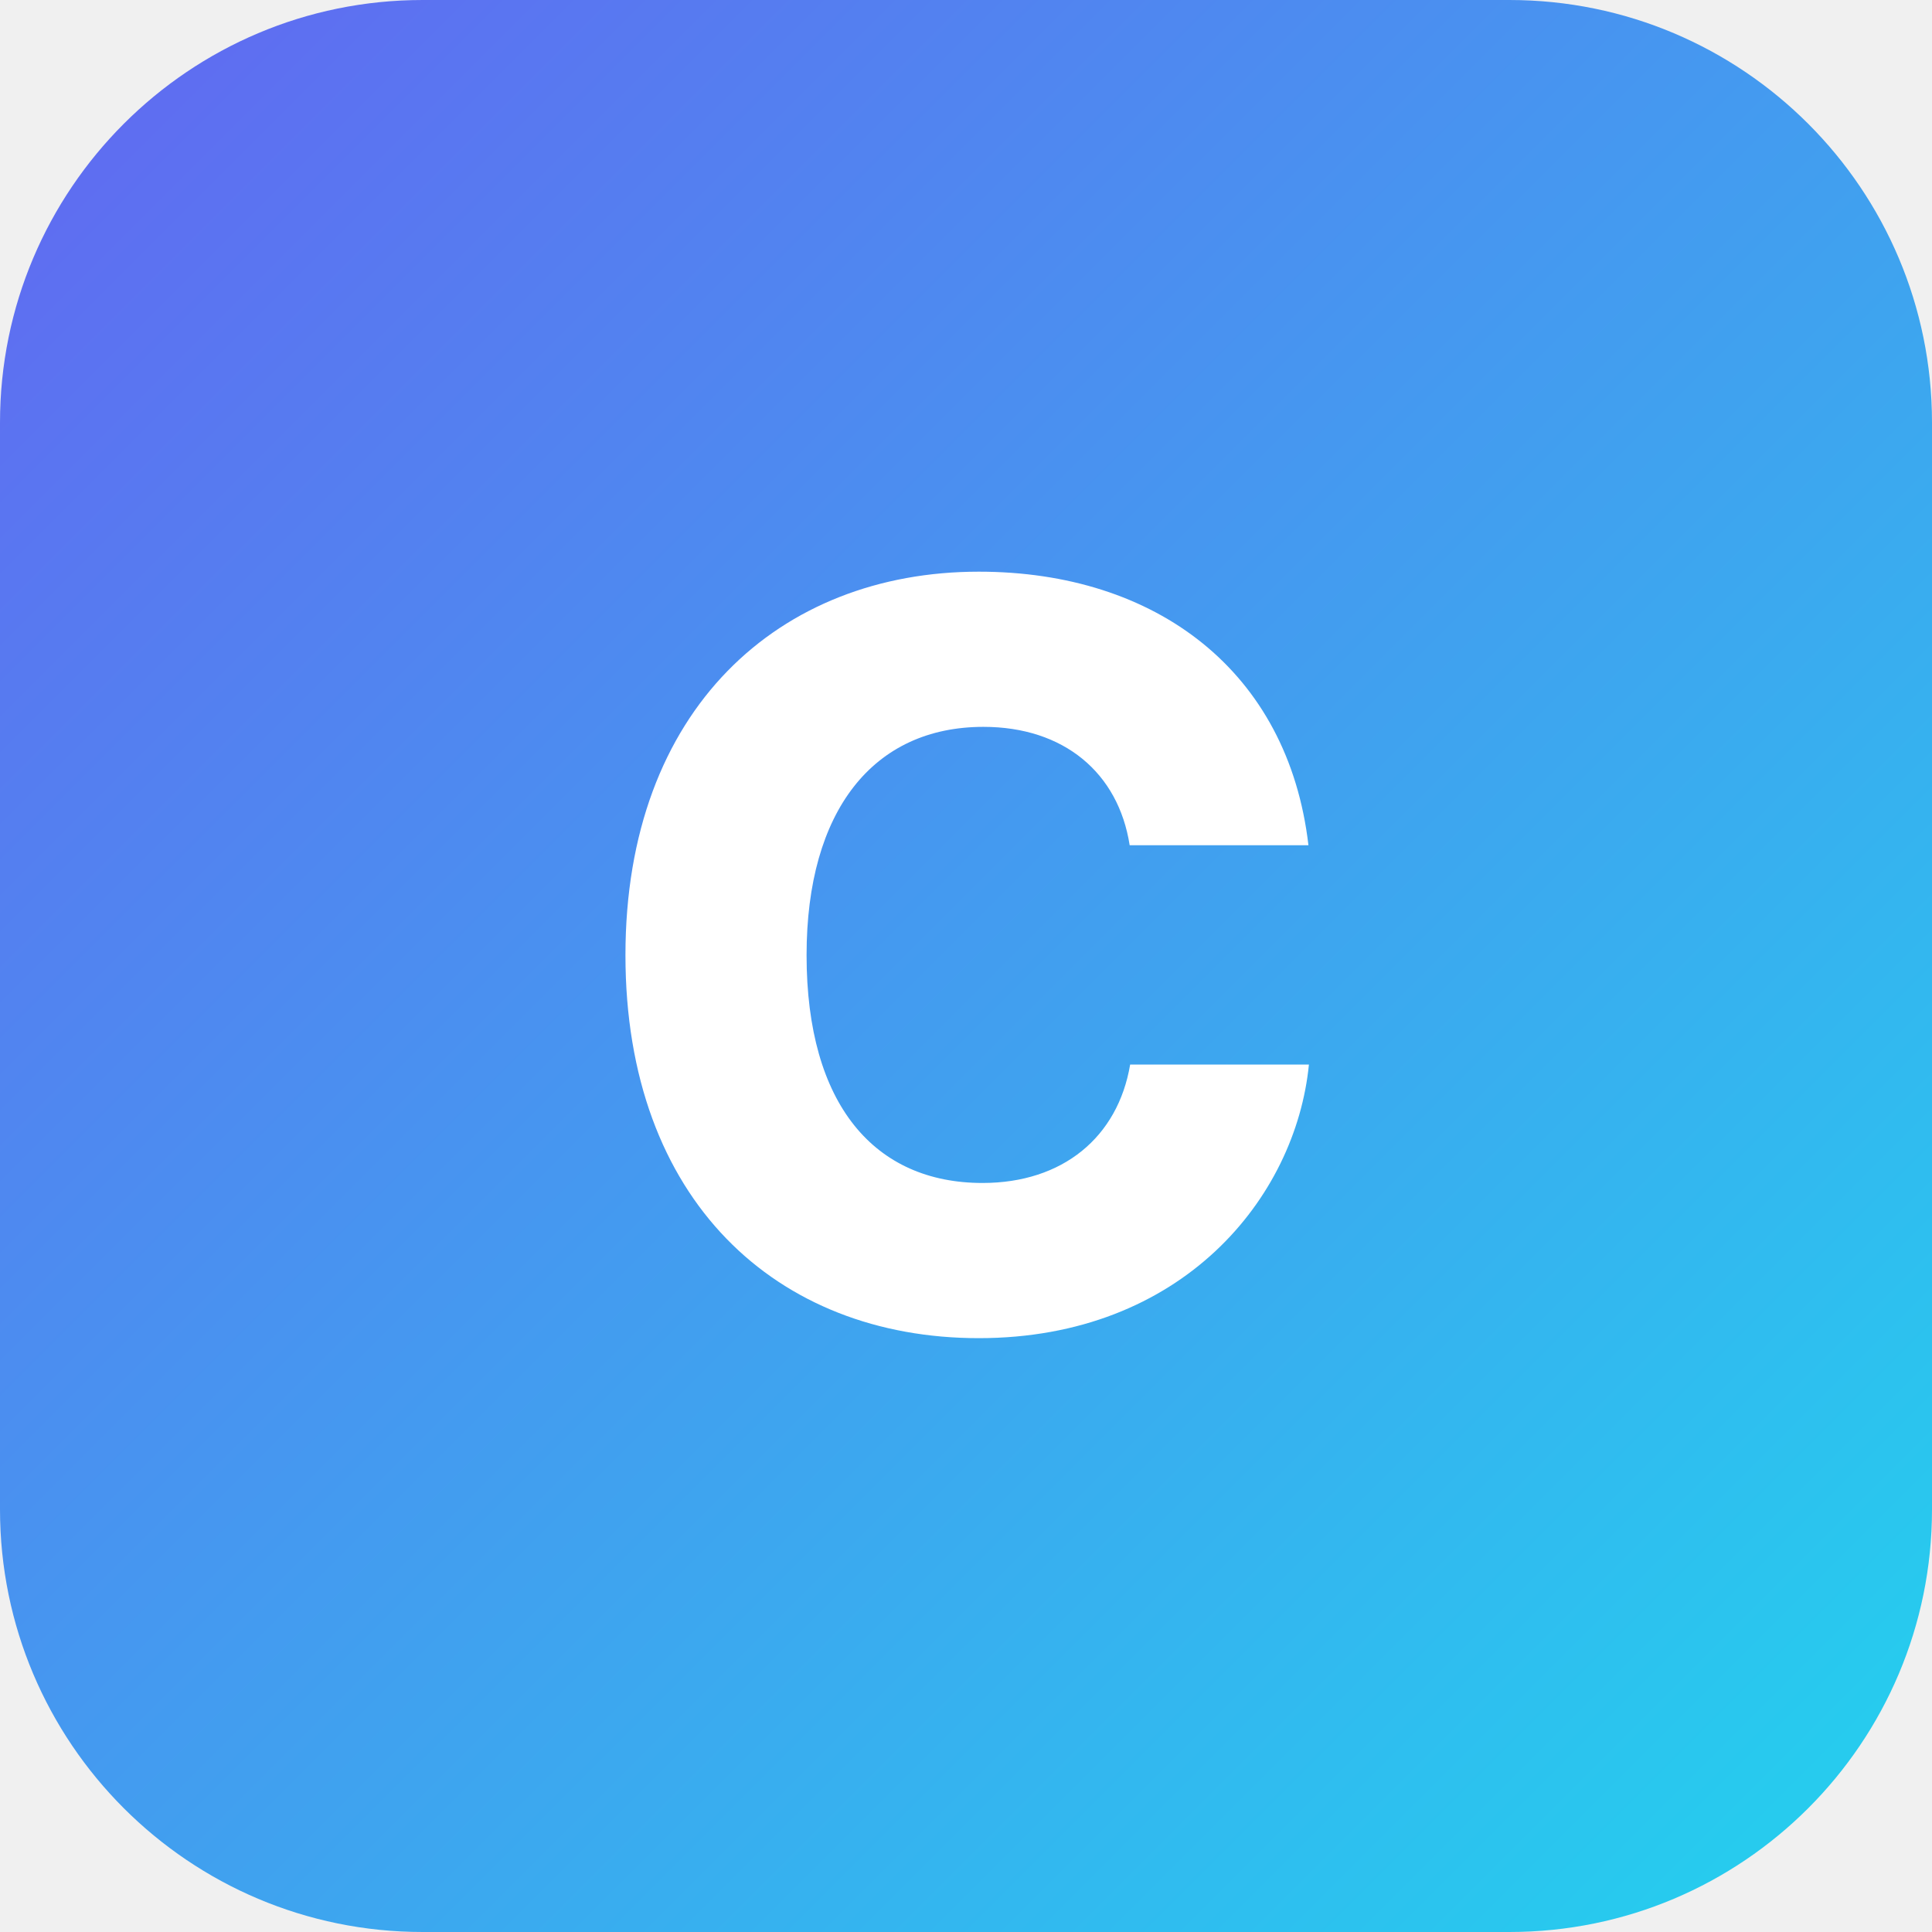
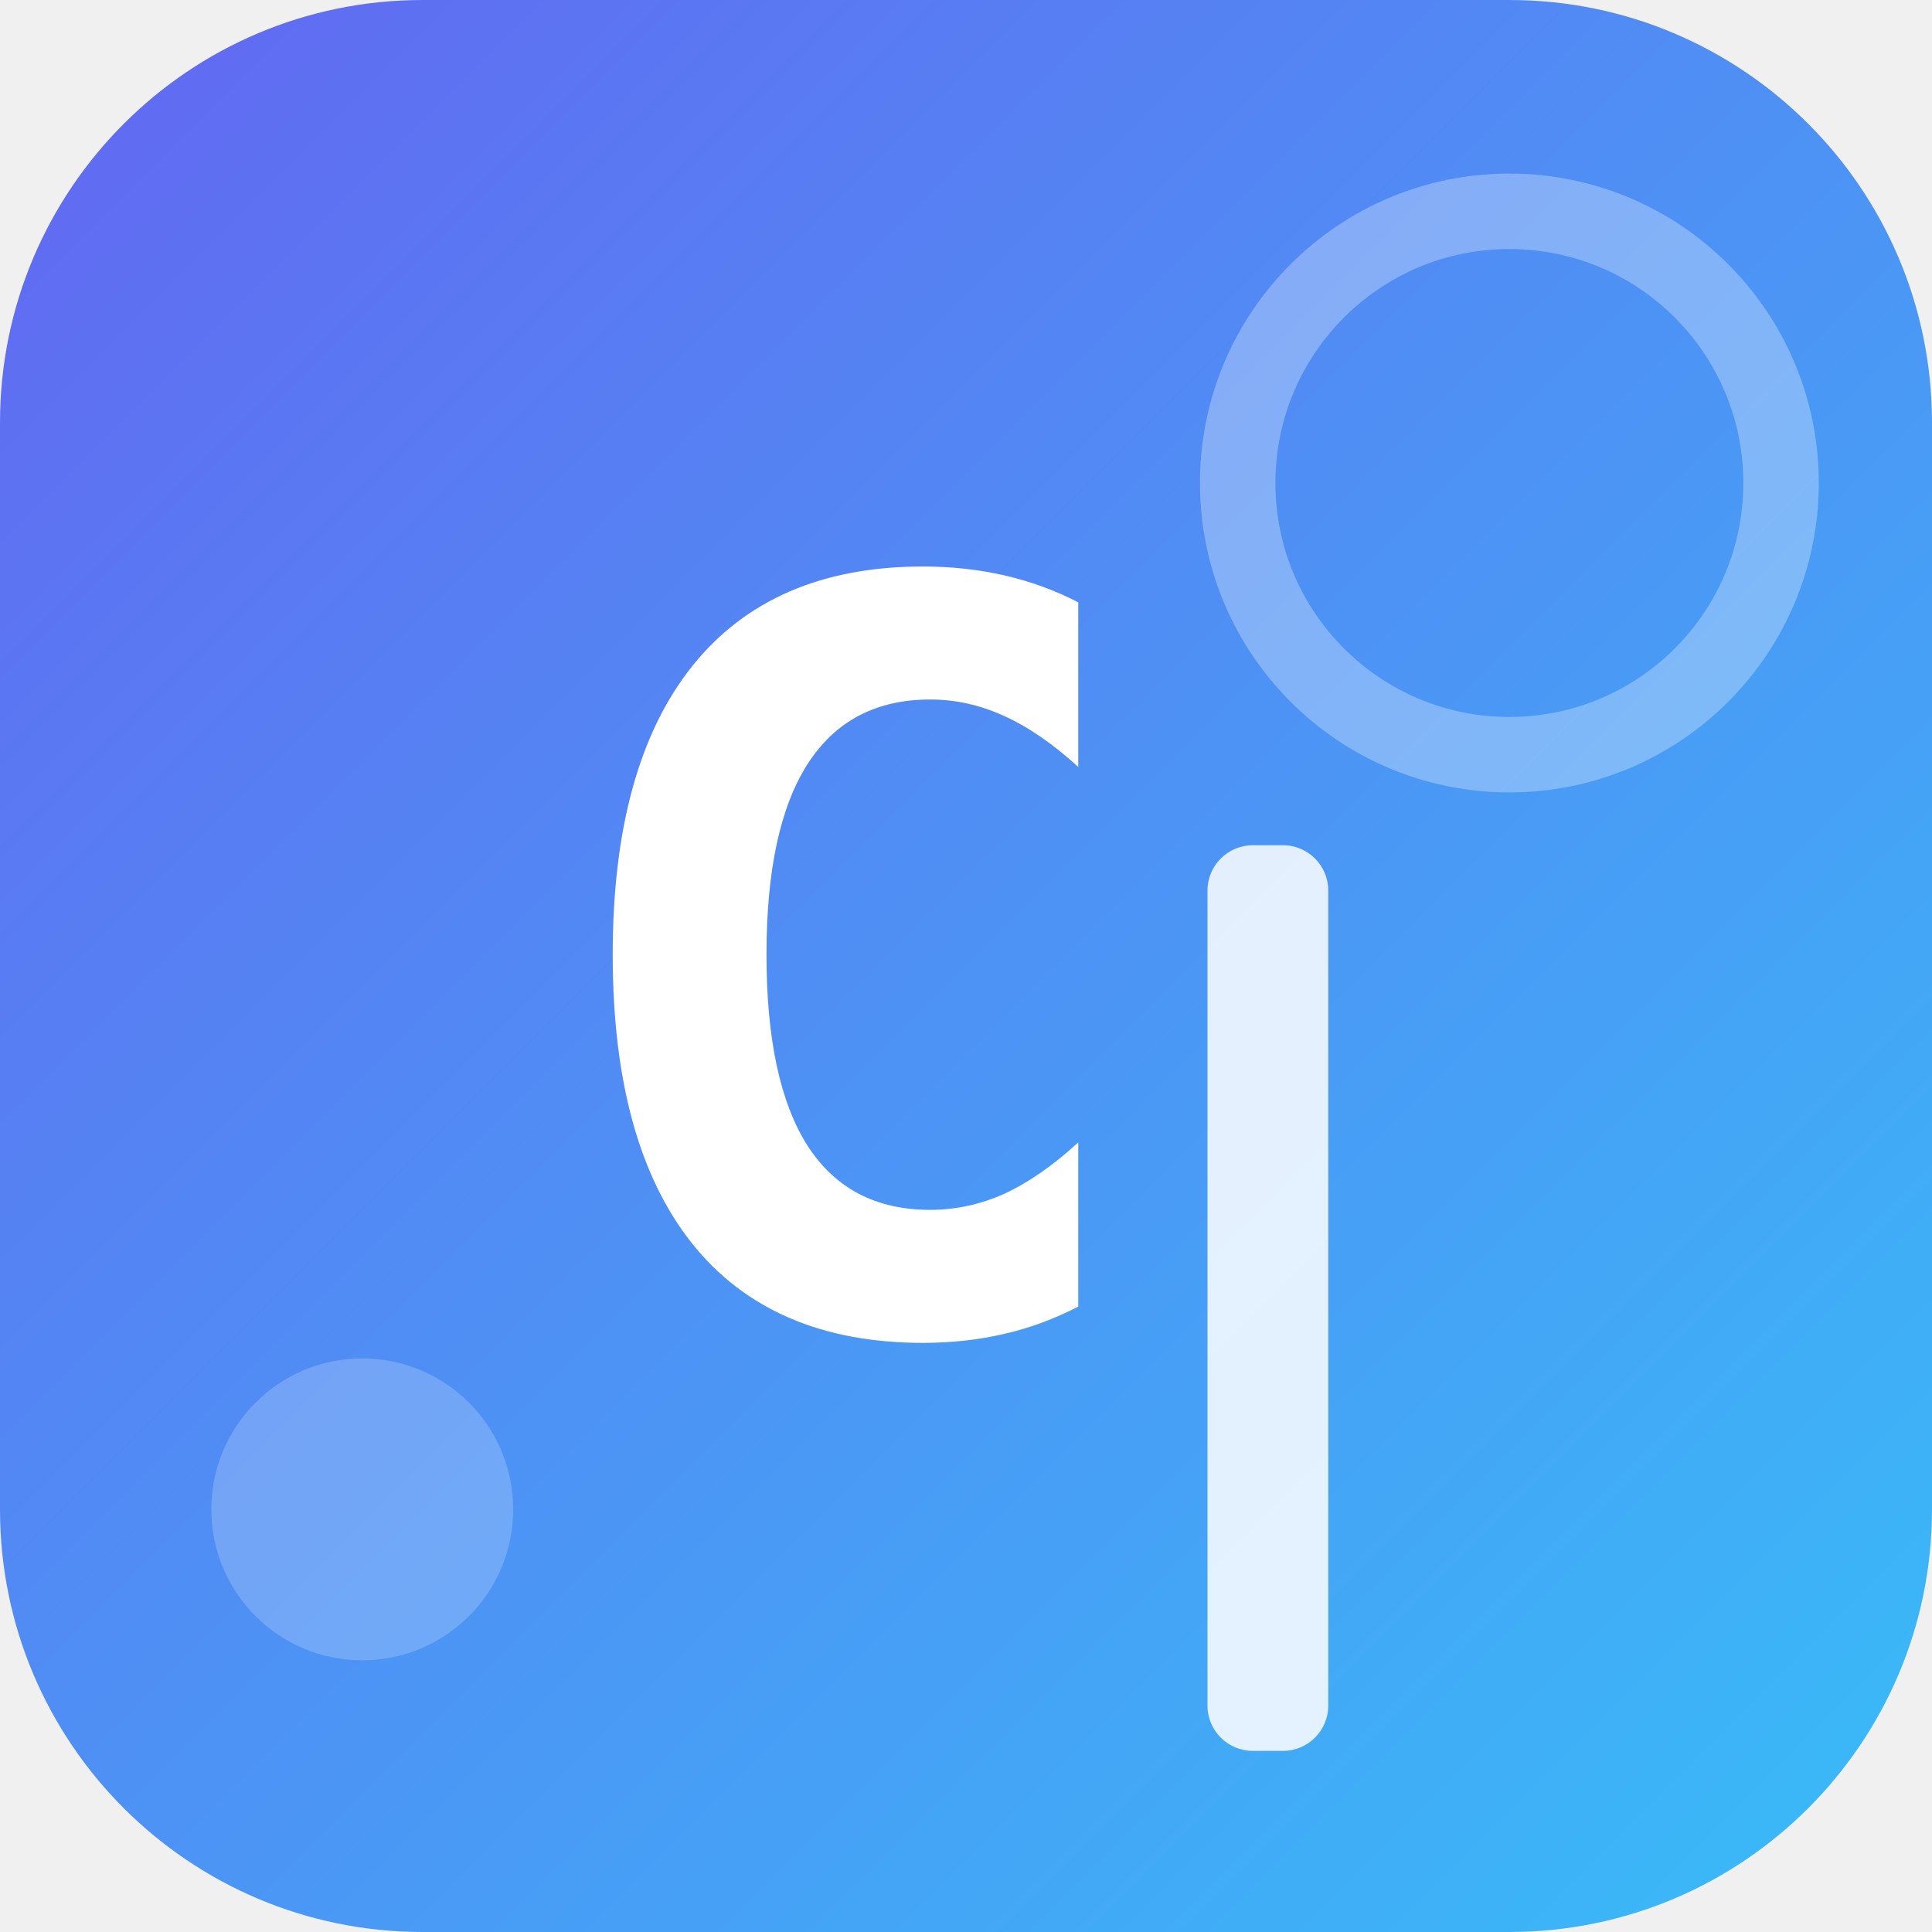
<svg xmlns="http://www.w3.org/2000/svg" viewBox="0 0 64 64">
  <defs>
    <linearGradient id="g" x1="0" y1="0" x2="1" y2="1">
      <stop offset="0" stop-color="#6366f1" />
-       <stop offset="1" stop-color="#22d3ee" />
+       <stop offset="1" stop-color="#38bdf8" />
    </linearGradient>
  </defs>
  <rect width="64" height="64" rx="14" fill="url(#g)" />
-   <text x="32" y="44" font-family="Inter, 'Noto Sans SC', Arial, sans-serif" font-size="34" font-weight="800" fill="#ffffff" text-anchor="middle">C</text>
+   <circle cx="50" cy="16" r="9" fill="none" stroke="#ffffff" stroke-opacity="0.3" stroke-width="2.5" />
+   <circle cx="12" cy="50" r="5" fill="#ffffff" fill-opacity="0.2" />
+   <text x="28" y="44" font-family="ui-monospace, 'SF Mono', Consolas, monospace" font-size="34" font-weight="700" fill="#ffffff" text-anchor="middle">C</text>
+   <rect x="40" y="28" width="4" height="30" rx="1.5" fill="#ffffff" opacity="0.85" />
</svg>
